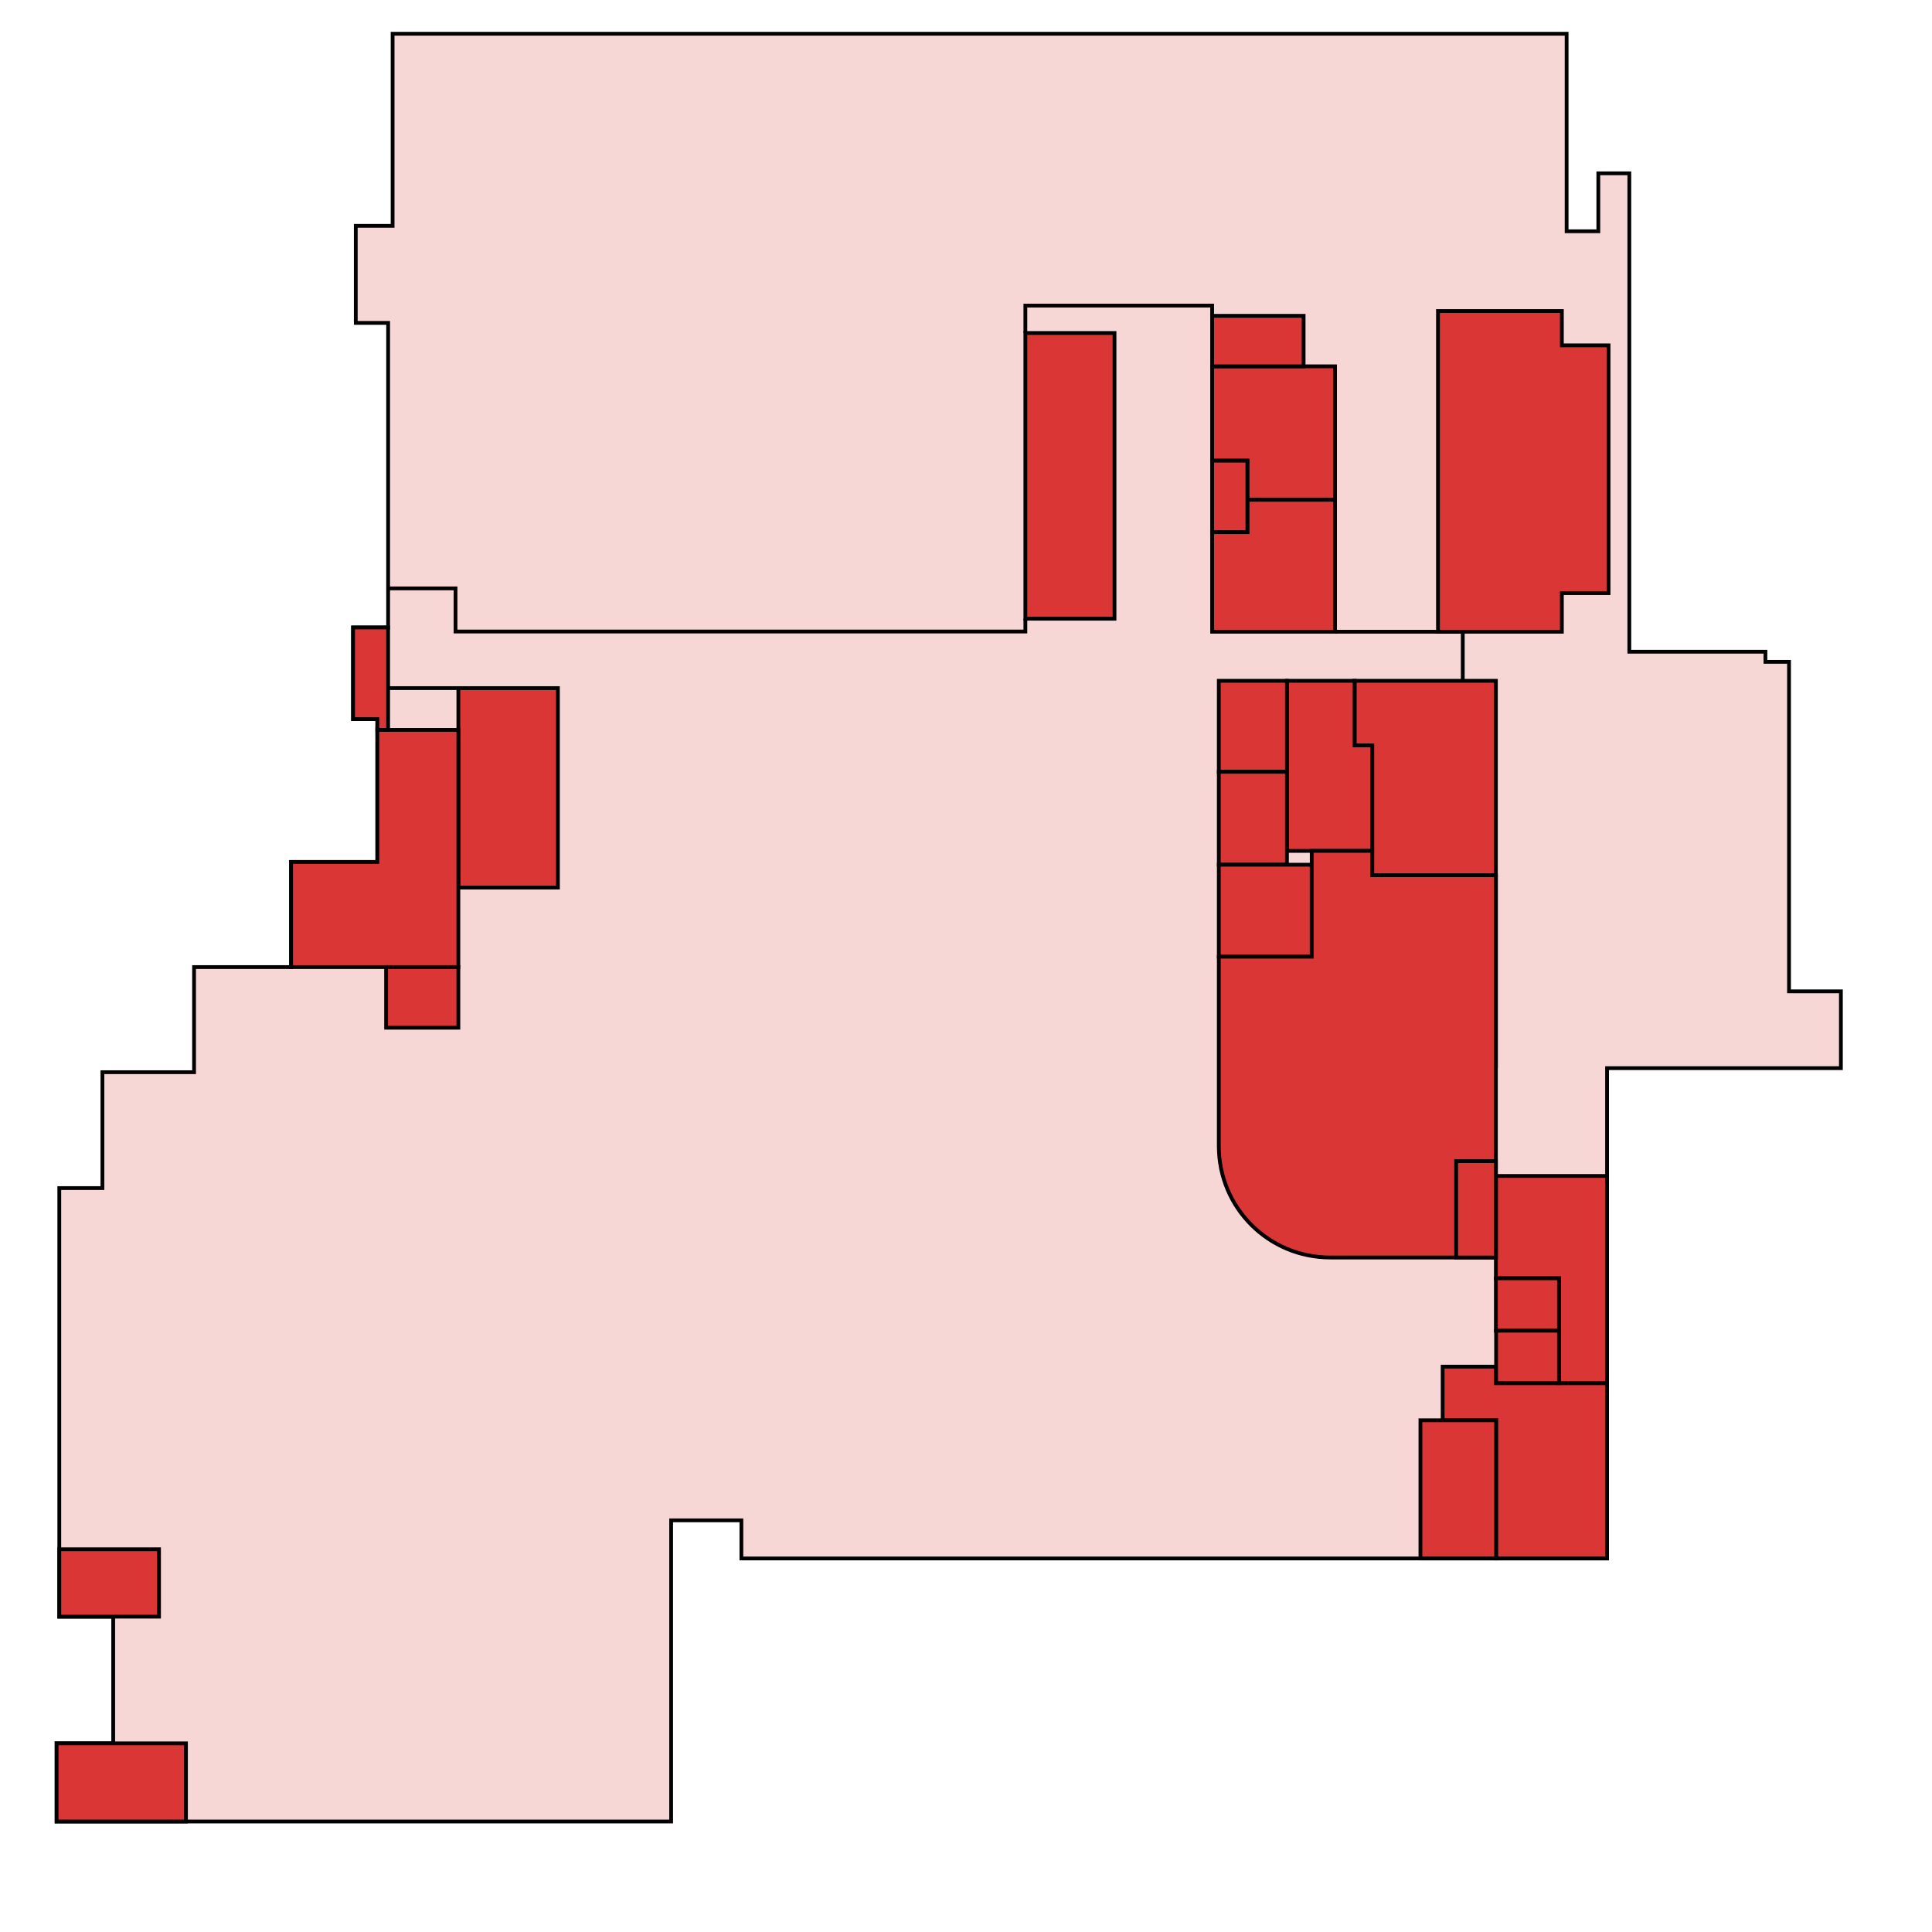
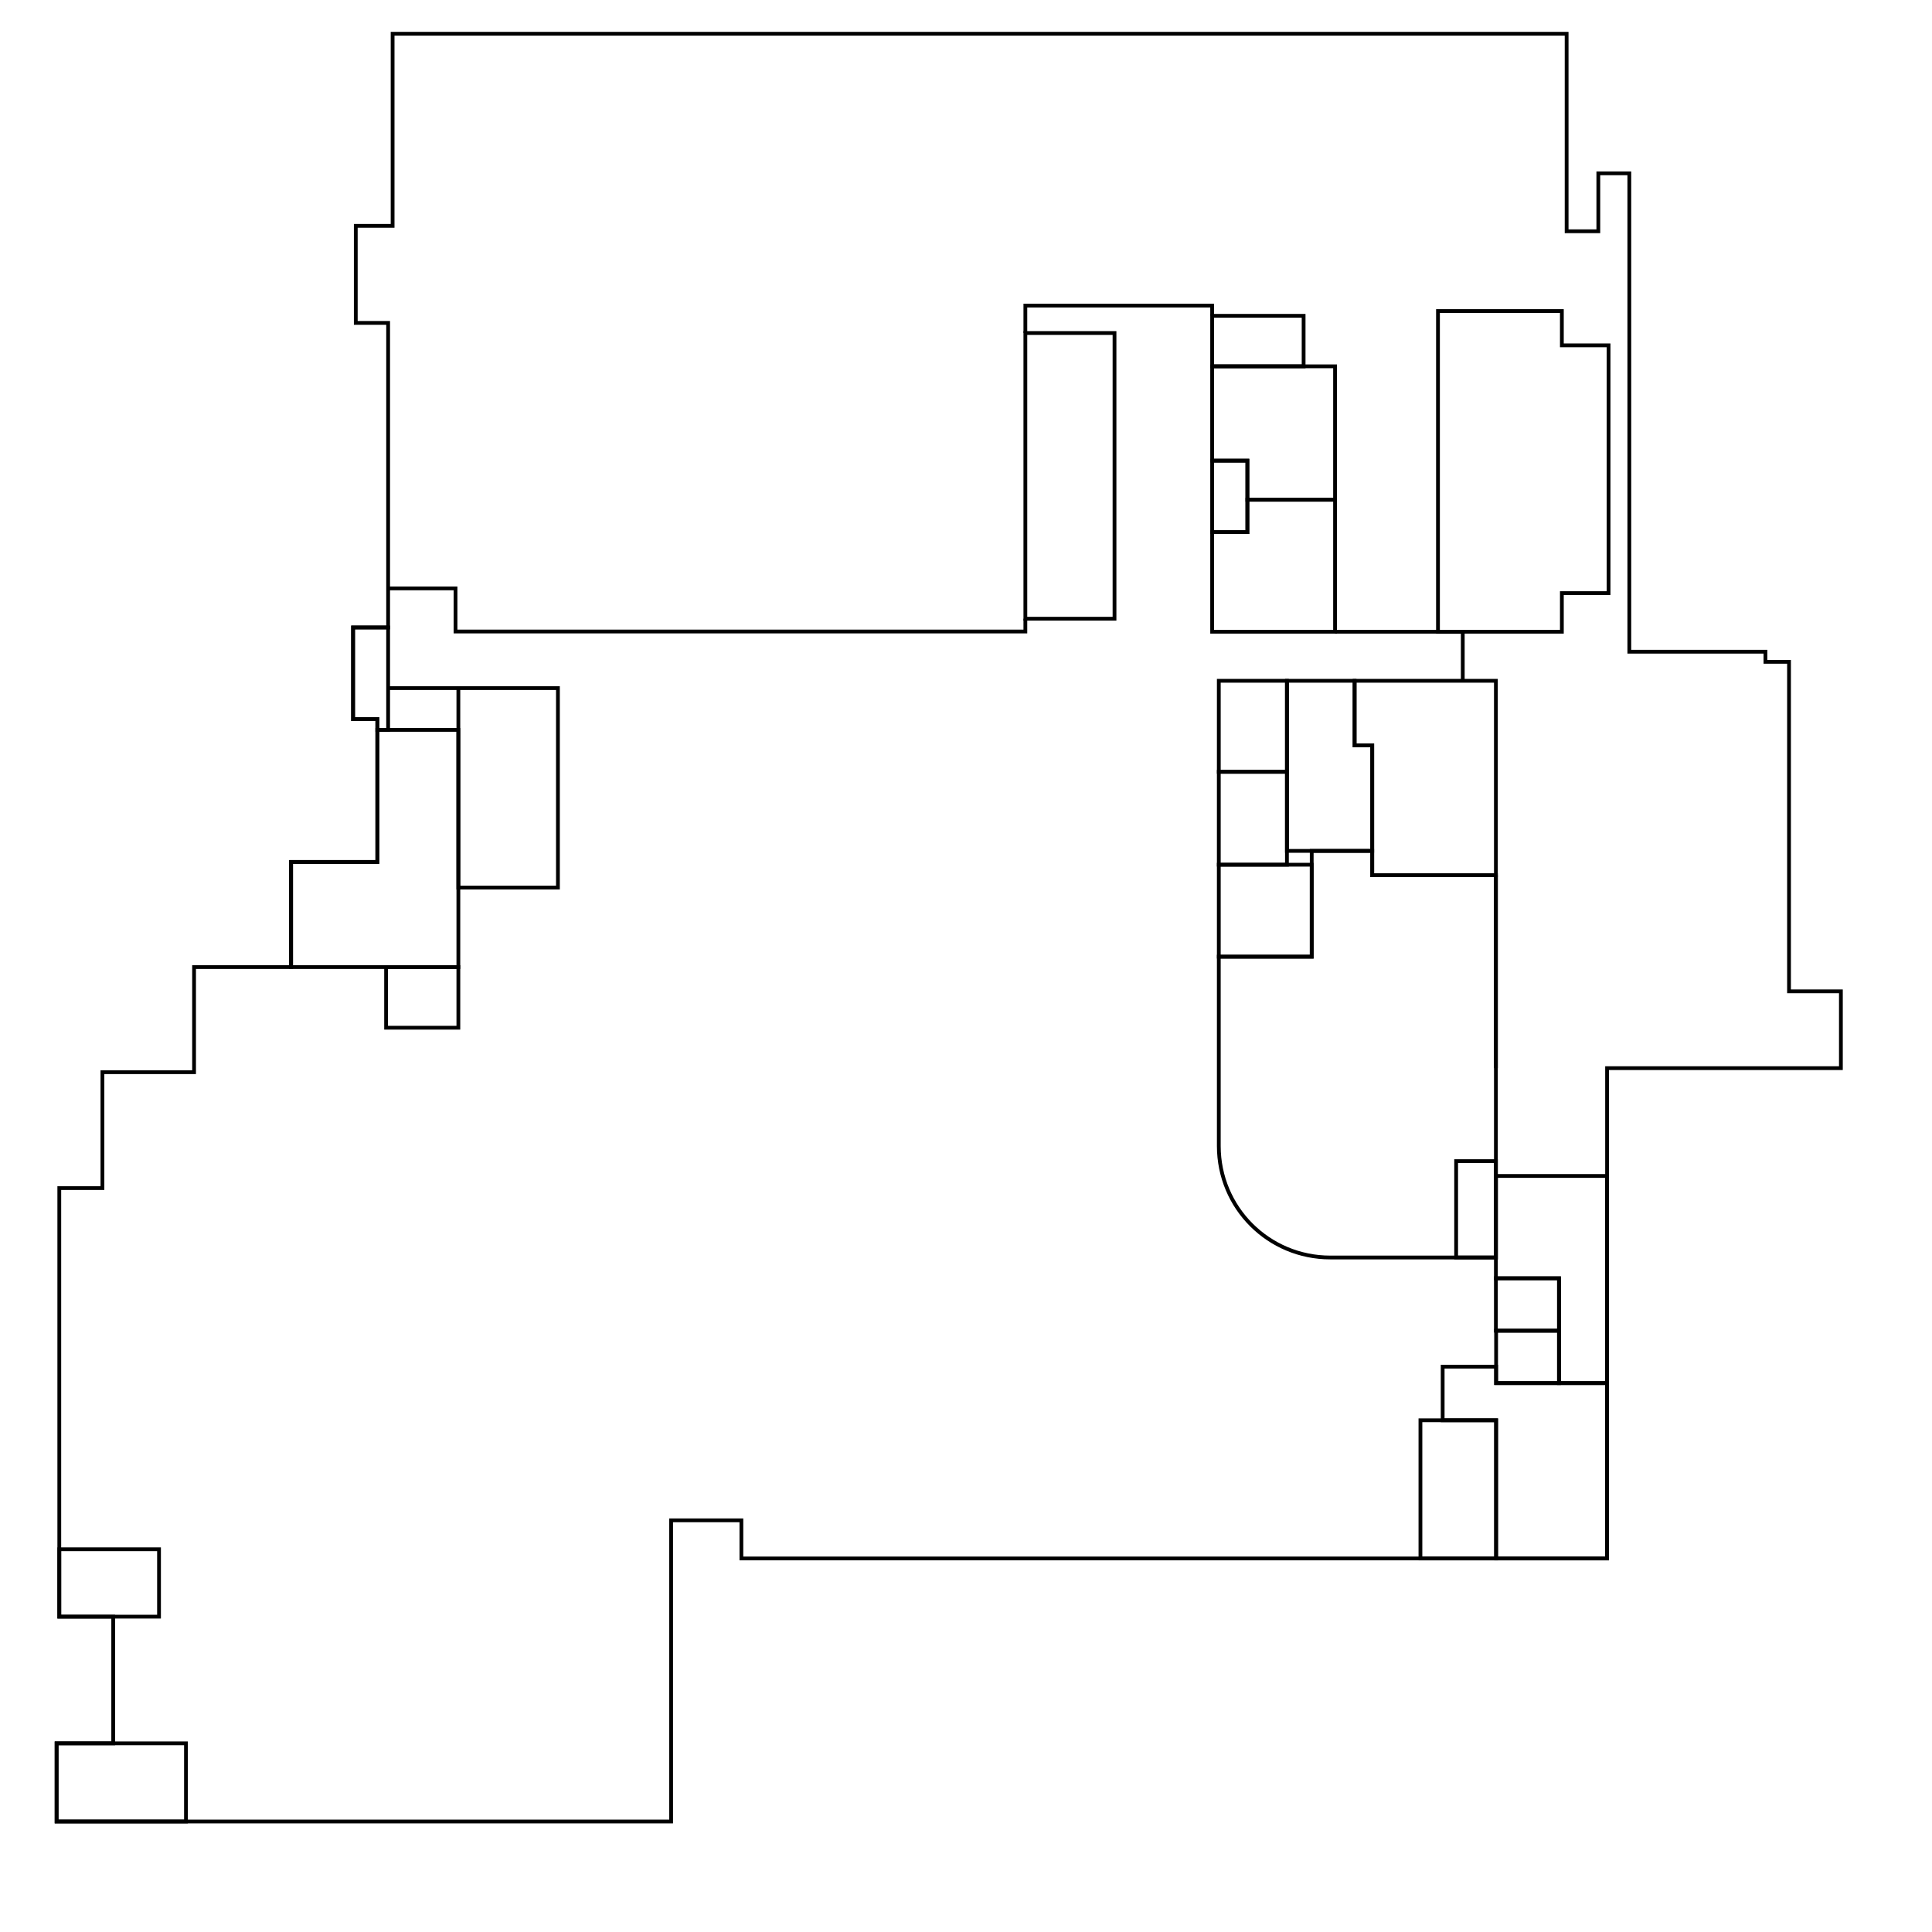
- <svg xmlns="http://www.w3.org/2000/svg" width="1024" height="1024" viewBox="0 0 1024 1024" id="svg2" version="1.1">
-   <defs id="defs4" />
-   <g id="g4801" style="display:inline">
-     <path style="fill:#f7d6d6;fill-opacity:1;stroke:#000000;stroke-width:2;stroke-miterlimit:4;stroke-dasharray:none;stroke-opacity:1" d="m 208.092,17.889 0,101.826 -19.52,0 0,51.428 17.143,0 0,161.43 -18.572,0 0,48.57 12.857,0 0,75.715 -45.715,0 0,55.715 -51.428,0 0,55.713 -48.572,0 0,61.43 -22.857,0 0,227.143 28.572,0 0,67.143 -30,0 0,41.428 325.715,0 0,-41.428 0,-67.143 0,-51.051 37.234,0 0,20.203 437.396,0 21.439,0 0,-259.867 83.93,0 12.5,0 27.5,0 0,-40.715 -27.5,0 0,-174.643 -12.5,0 0,-5.357 -72.143,0 0,-253.57 -16.43,0 0,30.715 -16.797,0 0,-104.684 -474.631,0 -147.623,0 z" id="path4803" />
-     <rect style="fill:#da3636;fill-opacity:1;stroke:#000000;stroke-width:2;stroke-miterlimit:4;stroke-dasharray:none;stroke-opacity:1" id="rect4805" width="68.571" height="41.428" x="30" y="924" />
-     <path id="path4807" d="m 764.643,724.357 0,28.416 28.326,0 0,73.236 58.816,0 0,-92.934 -58.814,0 0,-8.719 -28.328,0 z" style="fill:#da3636;fill-opacity:1;stroke:#000000;stroke-width:2;stroke-miterlimit:4;stroke-dasharray:none;stroke-opacity:1" />
-     <path style="fill:#da3636;fill-opacity:1;stroke:#000000;stroke-width:2;stroke-miterlimit:4;stroke-dasharray:none;stroke-opacity:1" d="m 792.857,623.285 0,54.232 33.447,0 0,55.559 25.48,0 0,-55.559 0,-54.232 -58.928,0 z" id="path4809" />
-     <rect style="fill:#da3636;fill-opacity:1;stroke:#000000;stroke-width:2;stroke-miterlimit:4;stroke-dasharray:none;stroke-opacity:1" id="rect4811" width="33.447" height="27.779" x="792.857" y="677.518" />
-     <rect style="fill:#da3636;fill-opacity:1;stroke:#000000;stroke-width:2;stroke-miterlimit:4;stroke-dasharray:none;stroke-opacity:1" id="rect4813" width="40.112" height="73.236" x="752.857" y="752.774" />
-     <path style="fill:#da3636;fill-opacity:1;stroke:#000000;stroke-width:2;stroke-miterlimit:4;stroke-dasharray:none;stroke-opacity:1" d="m 661.145,264.871 0,17.172 -18.688,0 0,52.781 65.154,0 0,-69.953 -46.467,0 z" id="path4815" />
-     <path style="fill:#da3636;fill-opacity:1;stroke:#000000;stroke-width:2;stroke-miterlimit:4;stroke-dasharray:none;stroke-opacity:1" d="m 642.457,194.16 0,50.002 18.688,0 0,20.709 46.467,0 0,-70.711 -65.154,0 z" id="path4817" />
-     <rect style="fill:#da3636;fill-opacity:1;stroke:#000000;stroke-width:2;stroke-miterlimit:4;stroke-dasharray:none;stroke-opacity:1" id="rect4819" width="18.688" height="37.881" x="642.457" y="244.162" />
-     <rect style="fill:#da3636;fill-opacity:1;stroke:#000000;stroke-width:2;stroke-miterlimit:4;stroke-dasharray:none;stroke-opacity:1" id="rect4821" width="48.487" height="26.77" x="642.457" y="167.391" />
-     <rect style="fill:#da3636;fill-opacity:1;stroke:#000000;stroke-width:2;stroke-miterlimit:4;stroke-dasharray:none;stroke-opacity:1" id="rect4823" width="47.252" height="151.429" x="543.462" y="176.5" />
-     <rect style="fill:#da3636;fill-opacity:1;stroke:#000000;stroke-width:2;stroke-miterlimit:4;stroke-dasharray:none;stroke-opacity:1" id="rect4825" width="52.773" height="105.714" x="242.941" y="364.714" />
-     <path style="fill:#da3636;fill-opacity:1;stroke:#000000;stroke-width:2;stroke-miterlimit:4;stroke-dasharray:none;stroke-opacity:1" d="m 200,386.857 0,70 -45.715,0 0,55.715 45.715,0 42.941,0 0,-125.715 -42.941,0 z" id="path4827" />
-     <rect style="fill:#da3636;fill-opacity:1;stroke:#000000;stroke-width:2;stroke-miterlimit:4;stroke-dasharray:none;stroke-opacity:1" id="rect4829" width="38.299" height="32.142" x="204.643" y="512.572" />
-     <rect style="fill:#da3636;fill-opacity:1;stroke:#000000;stroke-width:2;stroke-miterlimit:4;stroke-dasharray:none;stroke-opacity:1" id="rect4831" width="52.857" height="35.715" x="31.428" y="821.143" />
-     <path style="fill:#da3636;fill-opacity:1;stroke:#000000;stroke-width:2;stroke-miterlimit:4;stroke-dasharray:none;stroke-opacity:1" d="m 187.143,332.572 0,48.57 12.857,0 0,5.715 5.715,0 0,-5.715 0,-48.57 -18.572,0 z" id="path4833" />
-     <path style="fill:#ff8080;fill-opacity:1;stroke:#000000;stroke-width:2;stroke-miterlimit:4;stroke-dasharray:none;stroke-opacity:1" d="m 242.941,364.714 -37.227,0" id="path4835" />
-     <path style="fill:#da3636;fill-opacity:1;stroke:#000000;stroke-width:2;stroke-miterlimit:4;stroke-dasharray:none;stroke-opacity:1" d="m 792.857,463.87 0,102.272" id="path4837" />
-     <path id="path4839" d="m 543.462,327.929 0,6.786 -302.033,0 0,-22.857 -35.714,0" style="fill:none;fill-opacity:1;stroke:#000000;stroke-width:2;stroke-miterlimit:4;stroke-dasharray:none;stroke-opacity:1" />
-     <path id="path4841" d="m 543.462,176.5 0,-14.539 98.995,0 0,5.43" style="fill:none;fill-opacity:1;stroke:#000000;stroke-width:2;stroke-miterlimit:4;stroke-dasharray:none;stroke-opacity:1" />
-     <path id="path4843" d="m 717.967,360.834 0,34.221 9.344,0 0,68.816 65.547,0 0,-103.037 -65.547,0 -9.344,0 z" style="fill:#da3636;fill-opacity:1;stroke:#000000;stroke-width:2;stroke-miterlimit:4;stroke-dasharray:none;stroke-opacity:1" />
-     <path id="path4845" d="m 682.105,360.834 0,34.221 0,1.135 0,54.801 45.205,0 0,-55.936 -9.344,0 0,-34.221 -35.861,0 z" style="fill:#da3636;fill-opacity:1;stroke:#000000;stroke-width:2;stroke-miterlimit:4;stroke-dasharray:none;stroke-opacity:1" />
-     <rect y="360.834" x="645.993" height="48.236" width="36.113" id="rect4847" style="fill:#da3636;fill-opacity:1;stroke:#000000;stroke-width:2;stroke-miterlimit:4;stroke-dasharray:none;stroke-opacity:1" />
-     <rect y="409.07" x="645.993" height="49.245" width="36.113" id="rect4849" style="fill:#da3636;fill-opacity:1;stroke:#000000;stroke-width:2;stroke-miterlimit:4;stroke-dasharray:none;stroke-opacity:1" />
-     <rect y="458.315" x="645.993" height="48.74" width="49.245" id="rect4851" style="fill:#da3636;fill-opacity:1;stroke:#000000;stroke-width:2;stroke-miterlimit:4;stroke-dasharray:none;stroke-opacity:1" />
-     <path id="path4853" d="m 695.238,450.99 0,12.881 0,33.082 0,10.102 -49.246,0 0,83.73 0,16.627 c 0,32.735 26.353,59.088 59.088,59.088 l 14.205,0 14.484,0 59.088,0 0,-59.088 0,-16.627 0,-24.643 0,-59.088 0,-43.184 -65.547,0 0,-12.881 -32.072,0 z" style="fill:#da3636;fill-opacity:1;stroke:#000000;stroke-width:2;stroke-miterlimit:4;stroke-dasharray:none;stroke-opacity:1" />
-     <rect y="615.429" x="771.786" height="51.071" width="21.072" id="rect4855" style="fill:#da3636;fill-opacity:1;stroke:#000000;stroke-width:2;stroke-miterlimit:4;stroke-dasharray:none;stroke-opacity:1" />
-     <rect y="705.297" x="792.971" height="27.779" width="33.334" id="rect4857" style="fill:#da3636;fill-opacity:1;stroke:#000000;stroke-width:2;stroke-miterlimit:4;stroke-dasharray:none;stroke-opacity:1" />
-     <path id="path4859" d="m 707.611,334.824 67.681,0 0,26.01" style="fill:none;fill-opacity:1;stroke:#000000;stroke-width:2;stroke-miterlimit:4;stroke-dasharray:none;stroke-opacity:1" />
-     <path id="path4861" d="m 762.16,164.865 0,169.959 65.66,0 0,-20.457 24.748,0 0,-131.318 -24.748,0 0,-18.184 -65.66,0 z" style="fill:#da3636;fill-opacity:1;stroke:#000000;stroke-width:2;stroke-miterlimit:4;stroke-dasharray:none;stroke-opacity:1" />
-   </g>
+ <svg xmlns="http://www.w3.org/2000/svg" width="1024" height="1024" viewBox="0 0 1024 1024" fill="none">
+   <path d="M208.092 17.889V119.715H188.572V171.143H205.715V332.572H187.143V381.143H200V456.857H154.285V512.572H102.857V568.285H54.285V629.715H31.428V856.857H60V924H30V965.428H355.715V924V856.857V805.807H392.949V826.01H830.346H851.785V566.143H935.715H948.215H975.715V525.428H948.215V350.785H935.715V345.428H863.572V91.857H847.143V122.572H830.346V17.889H355.715H208.092Z" stroke="black" stroke-width="2" />
+   <path d="M98.571 924H30V965.428H98.571V924Z" stroke="black" stroke-width="2" />
+   <path d="M764.643 724.357V752.773H792.969V826.01H851.785V733.076H792.971V724.357H764.643Z" stroke="black" stroke-width="2" />
+   <path d="M792.857 623.285V677.518H826.305V733.076H851.785V677.518V623.285H792.857Z" stroke="black" stroke-width="2" />
+   <path d="M826.305 677.518H792.857V705.297H826.305V677.518Z" stroke="black" stroke-width="2" />
+   <path d="M792.97 752.774H752.857V826.01H792.97V752.774Z" stroke="black" stroke-width="2" />
+   <path d="M661.145 264.871V282.043H642.457V334.824H707.611V264.871H661.145Z" stroke="black" stroke-width="2" />
+   <path d="M642.457 194.16V244.162H661.145V264.871H707.611V194.16H642.457Z" stroke="black" stroke-width="2" />
+   <path d="M661.145 244.162H642.457V282.043H661.145V244.162Z" stroke="black" stroke-width="2" />
+   <path d="M690.944 167.391H642.457V194.16H690.944V167.391Z" stroke="black" stroke-width="2" />
+   <path d="M590.714 176.5H543.462V327.929H590.714V176.5Z" stroke="black" stroke-width="2" />
+   <path d="M295.714 364.714H242.941V470.429H295.714V364.714Z" stroke="black" stroke-width="2" />
+   <path d="M200 386.857V456.857H154.285V512.572H200H242.941V386.857H200Z" stroke="black" stroke-width="2" />
+   <path d="M242.941 512.572H204.643V544.714H242.941V512.572Z" stroke="black" stroke-width="2" />
+   <path d="M84.285 821.143H31.428V856.857H84.285V821.143Z" stroke="black" stroke-width="2" />
+   <path d="M187.143 332.572V381.143H200V386.857H205.715V381.143V332.572H187.143Z" stroke="black" stroke-width="2" />
+   <path d="M242.941 364.714H205.715" stroke="black" stroke-width="2" />
+   <path d="M792.857 463.87V566.143" stroke="black" stroke-width="2" />
+   <path d="M543.462 327.929V334.714H241.429V311.857H205.715" stroke="black" stroke-width="2" />
+   <path d="M543.462 176.5V161.961H642.457V167.391" stroke="black" stroke-width="2" />
+   <path d="M717.967 360.834V395.055H727.311V463.871H792.857V360.834H727.311H717.967Z" stroke="black" stroke-width="2" />
+   <path d="M682.105 360.834V395.055V396.189V450.99H727.311V395.055H717.967V360.834H682.105Z" stroke="black" stroke-width="2" />
+   <path d="M682.106 360.834H645.993V409.07H682.106V360.834Z" stroke="black" stroke-width="2" />
+   <path d="M682.106 409.07H645.993V458.315H682.106V409.07Z" stroke="black" stroke-width="2" />
+   <path d="M695.237 458.315H645.993V507.054H695.237V458.315Z" stroke="black" stroke-width="2" />
+   <path d="M695.238 450.99V463.871V496.953V507.055H645.992V590.785V607.412C645.992 640.147 672.345 666.5 705.08 666.5H719.285H733.77H792.857V607.412V590.785V566.143V507.055V463.871H727.311V450.99H695.238Z" stroke="black" stroke-width="2" />
+   <path d="M792.857 615.429H771.786V666.5H792.857V615.429Z" stroke="black" stroke-width="2" />
+   <path d="M826.305 705.297H792.971V733.076H826.305V705.297Z" stroke="black" stroke-width="2" />
+   <path d="M707.611 334.824H775.292V360.834" stroke="black" stroke-width="2" />
+   <path d="M762.16 164.865V334.824H827.82V314.367H852.568V183.049H827.82V164.865H762.16Z" stroke="black" stroke-width="2" />
</svg>
